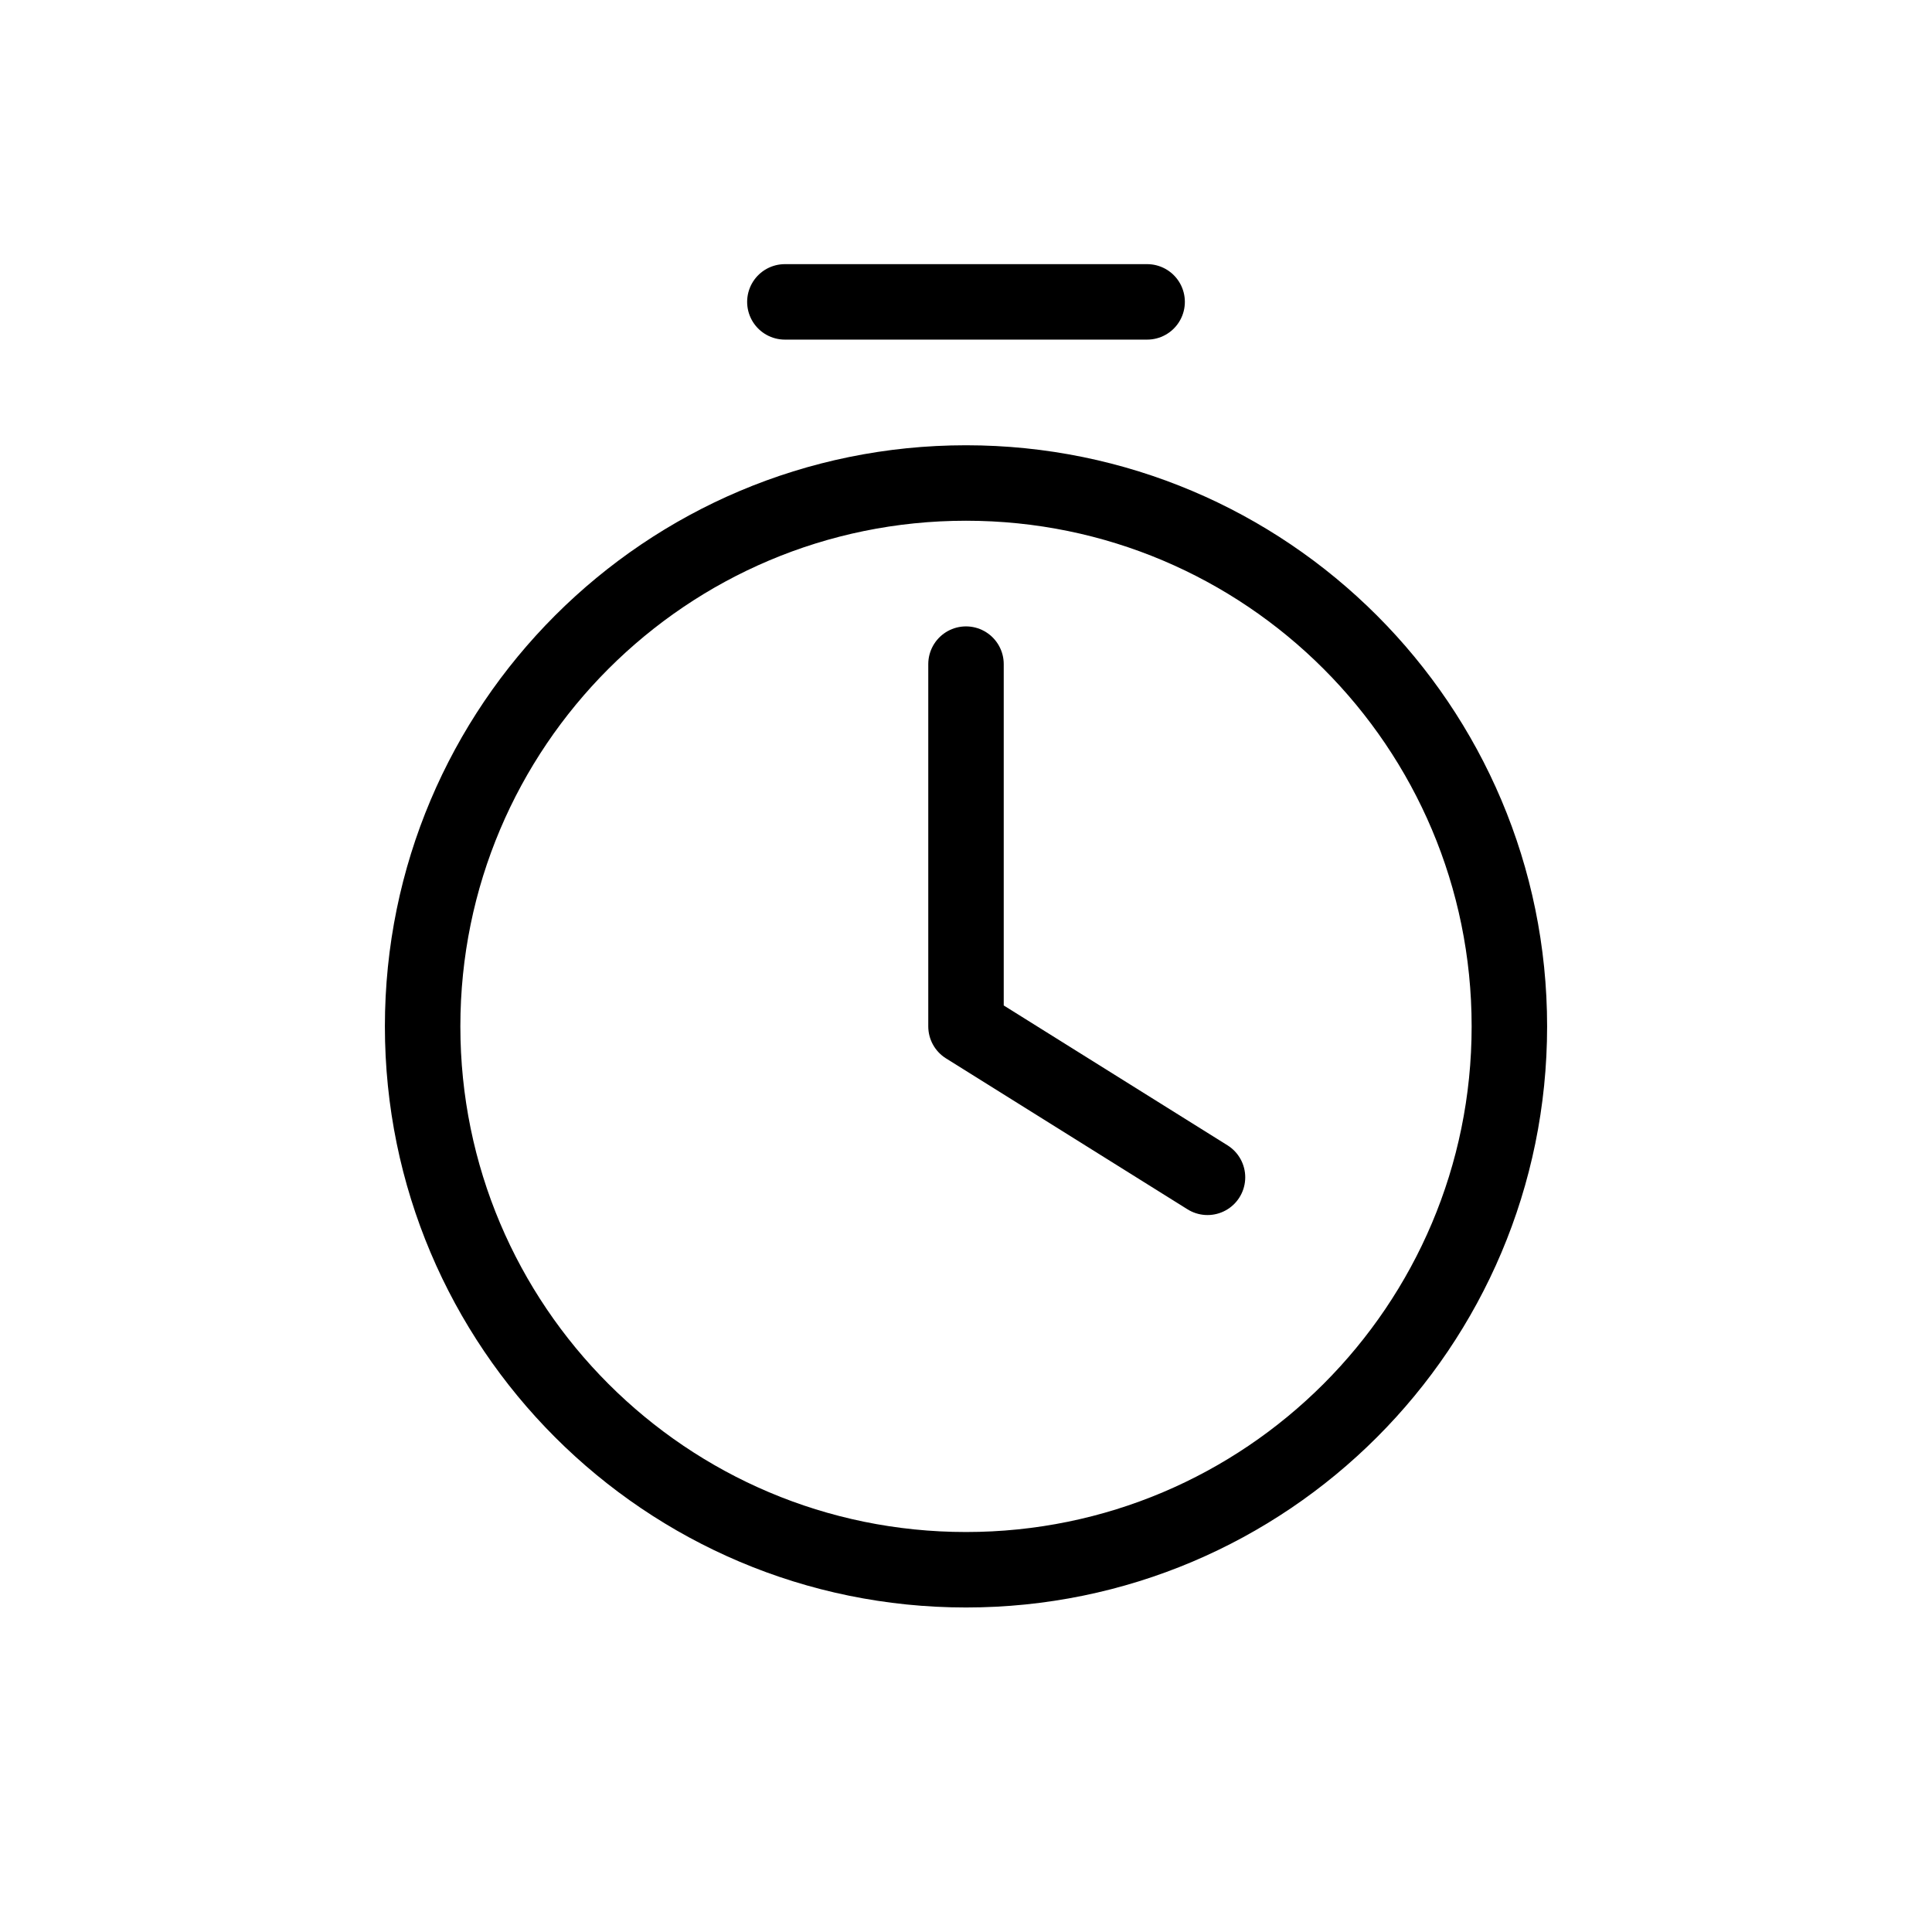
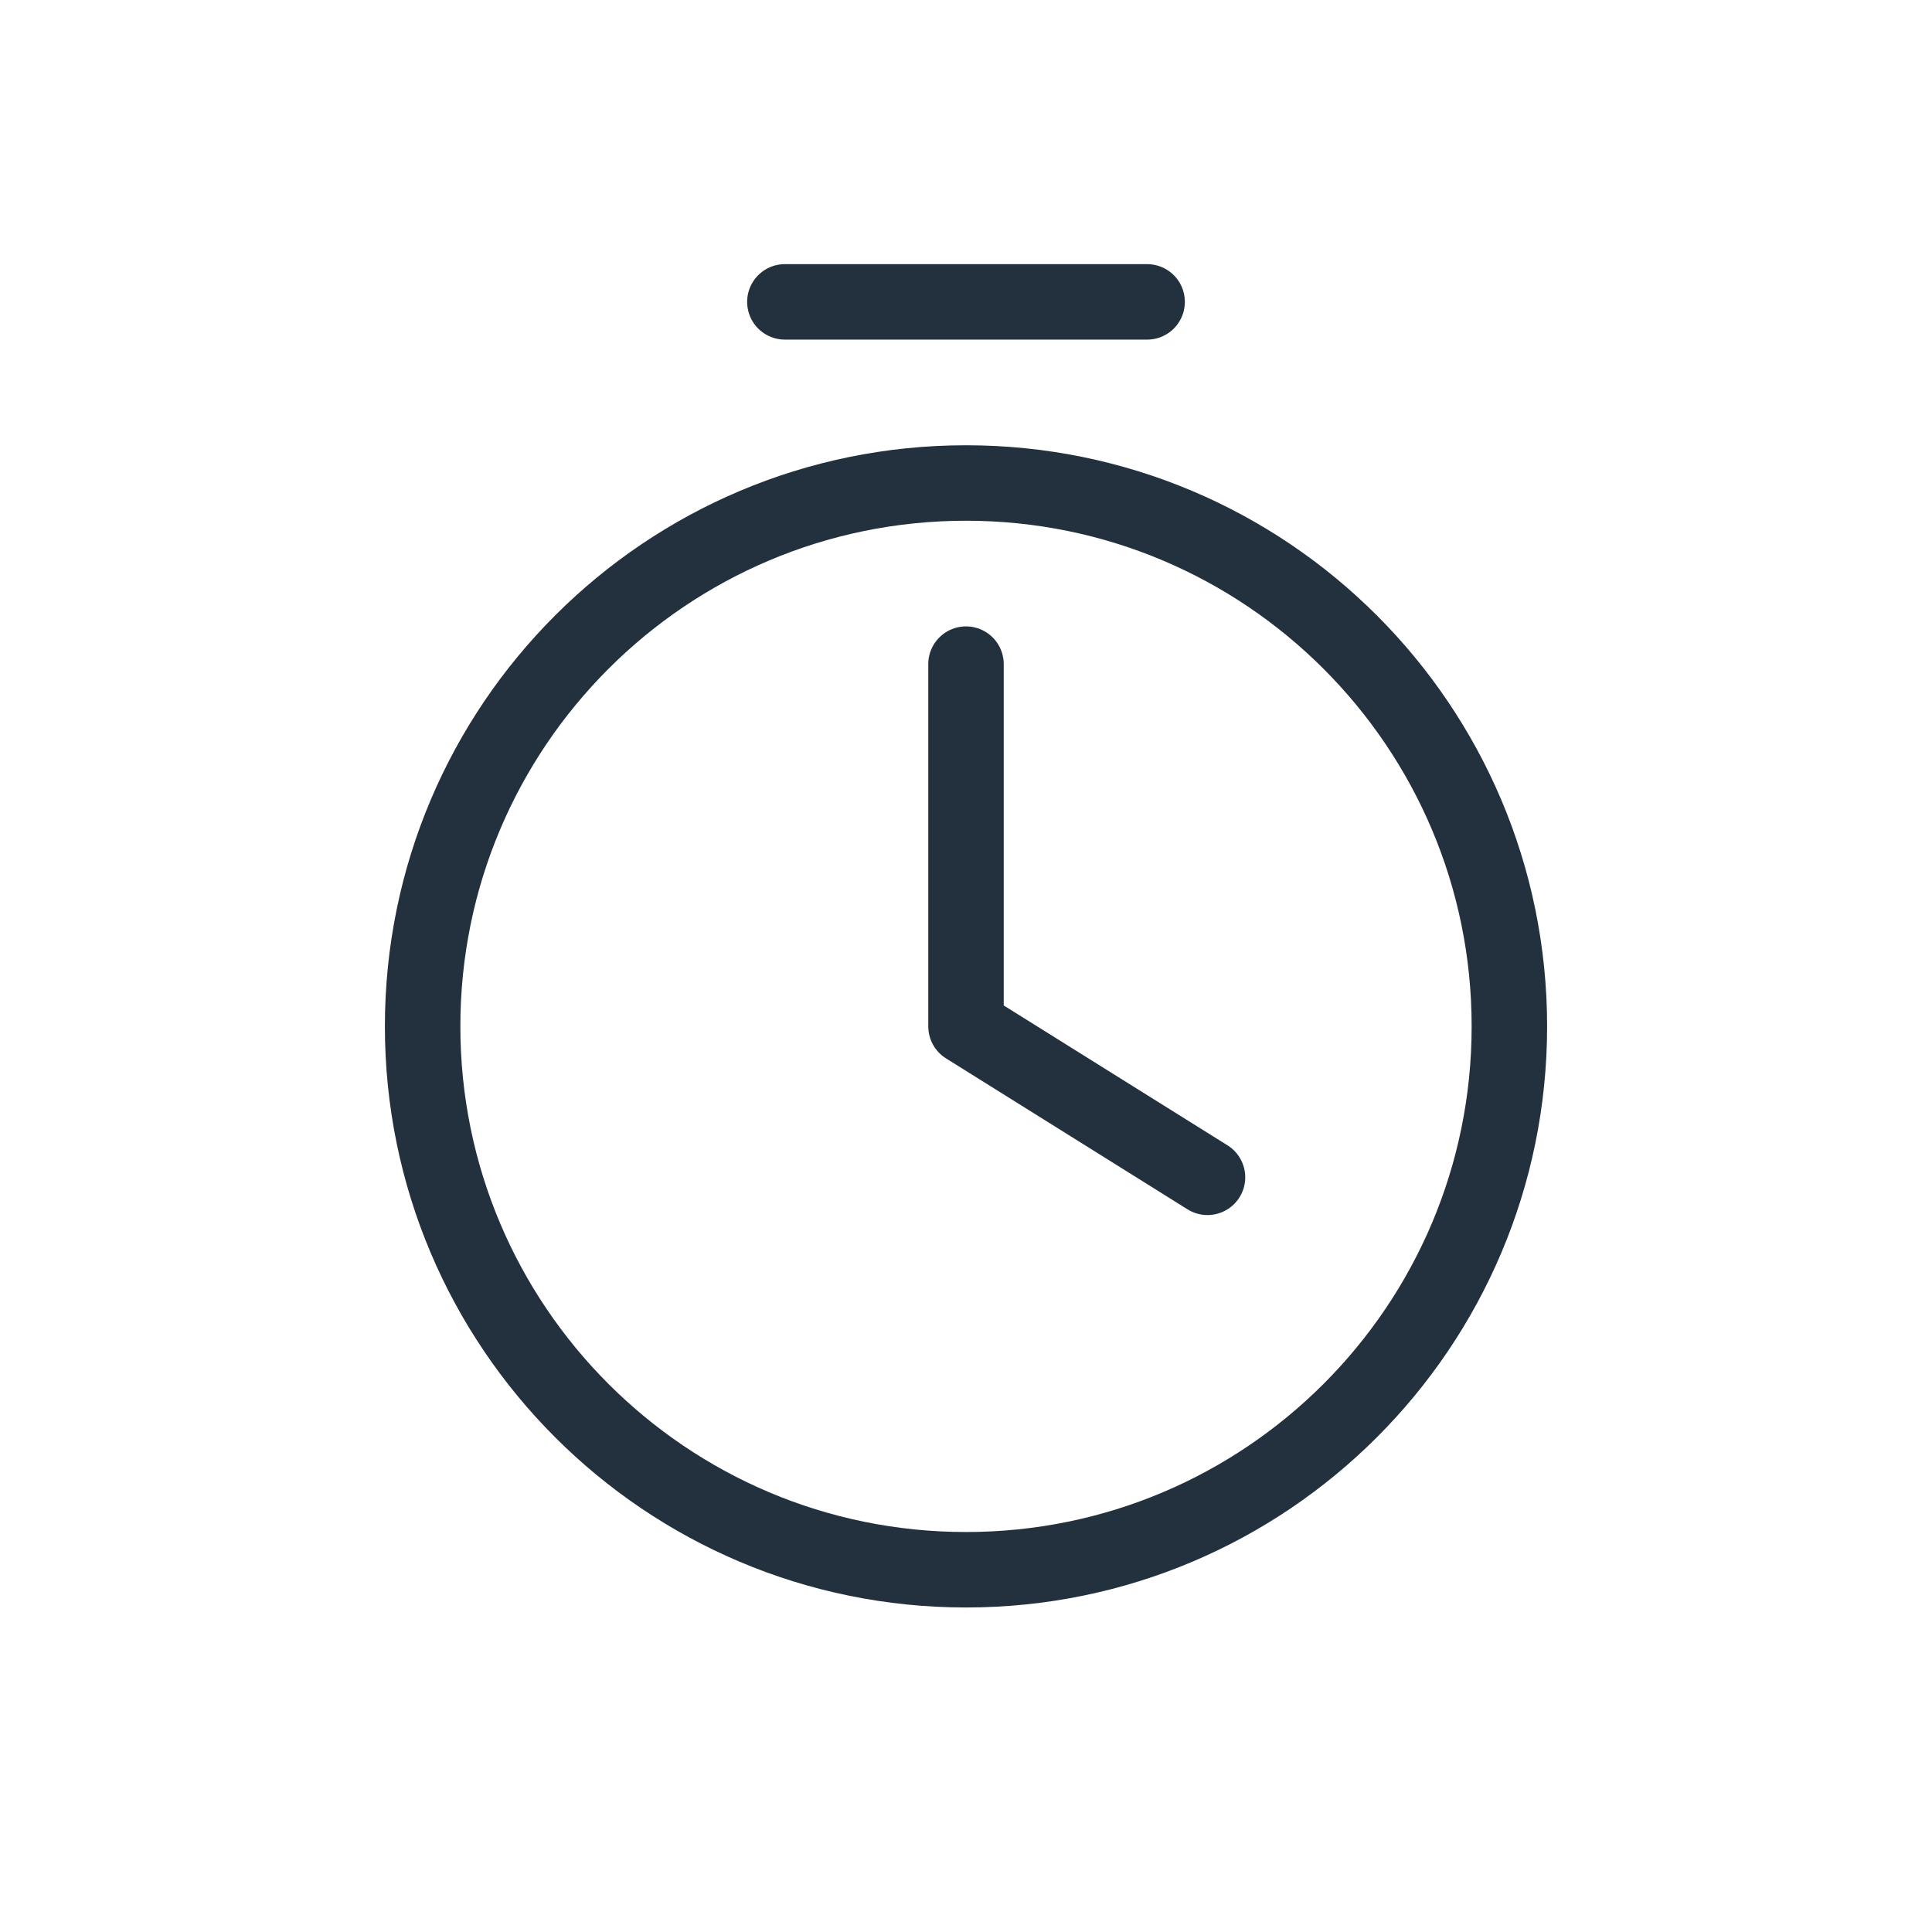
- <svg xmlns="http://www.w3.org/2000/svg" viewBox="0 0 64 64" width="64" height="64" fill="none" stroke="currentColor" stroke-width="2.5" stroke-linecap="round" stroke-linejoin="round" aria-hidden="true">
+ <svg xmlns="http://www.w3.org/2000/svg" viewBox="0 0 64 64" width="64" height="64" color="#23313F" fill="none" stroke="currentColor" stroke-width="2.5" stroke-linecap="round" stroke-linejoin="round" aria-hidden="true">
  <circle cx="32" cy="34" r="18" />
  <path d="M32 22v12l8 5" />
  <path d="M26 10h12" />
</svg>
